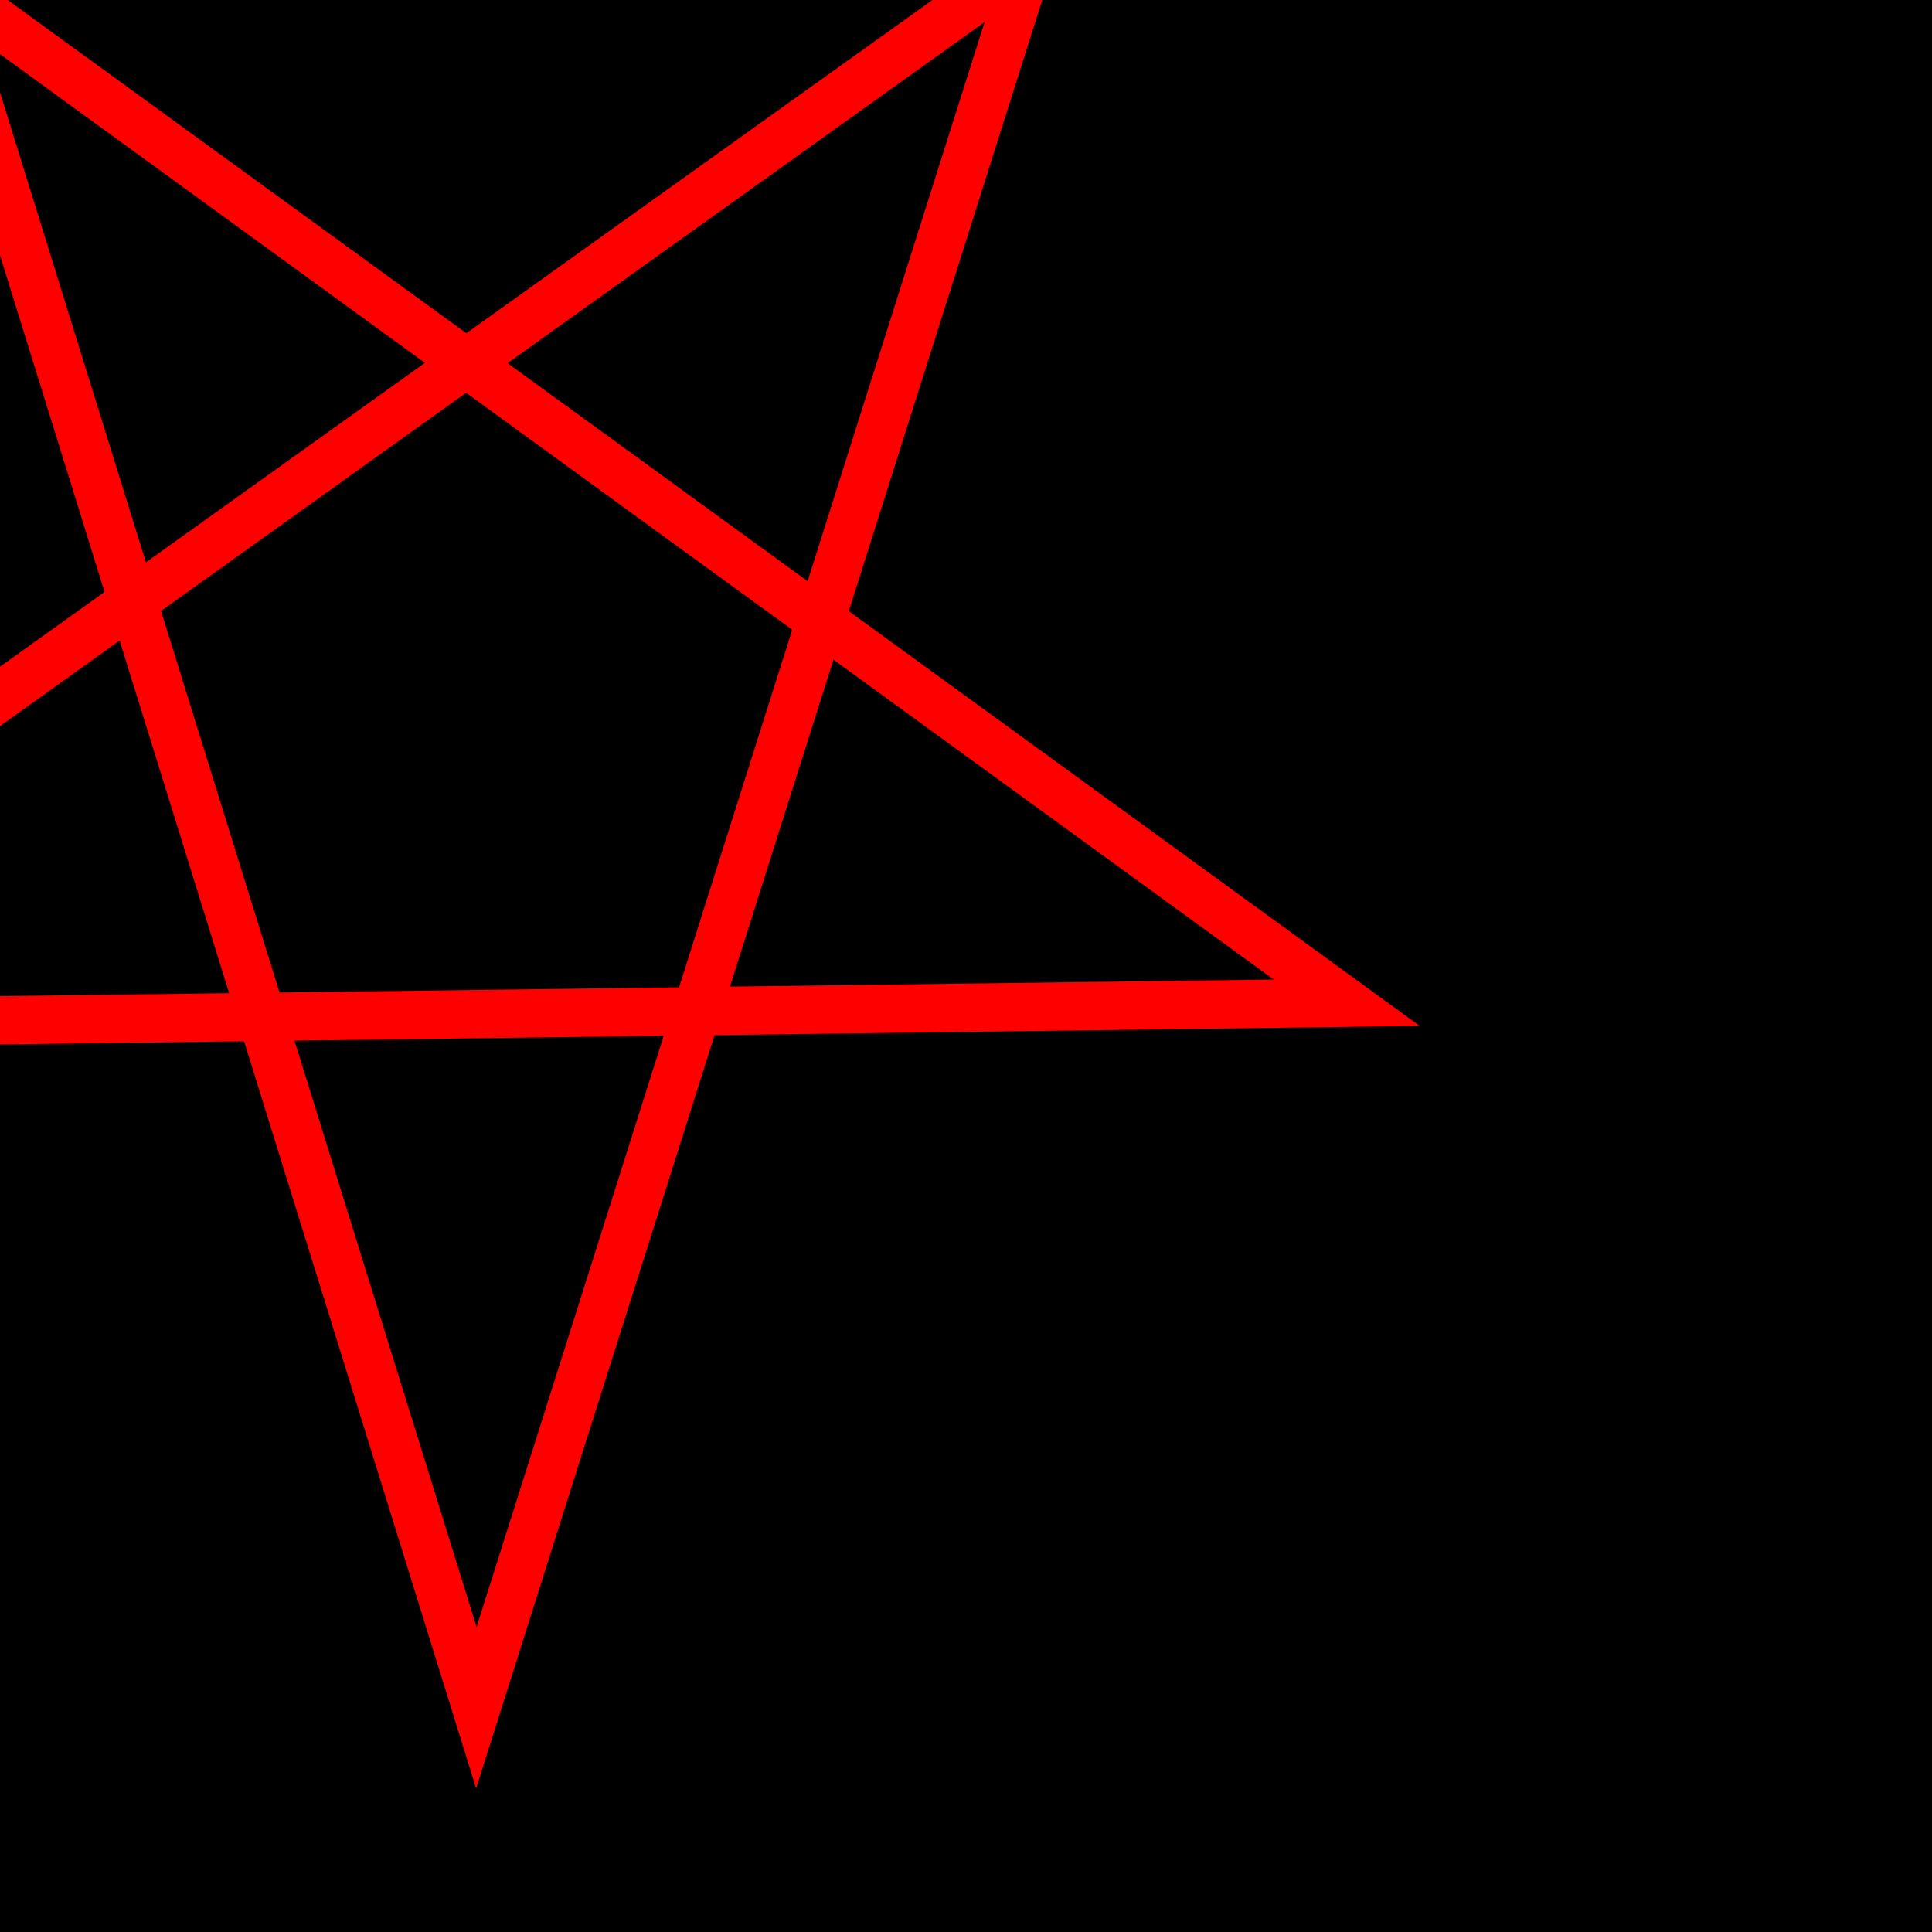
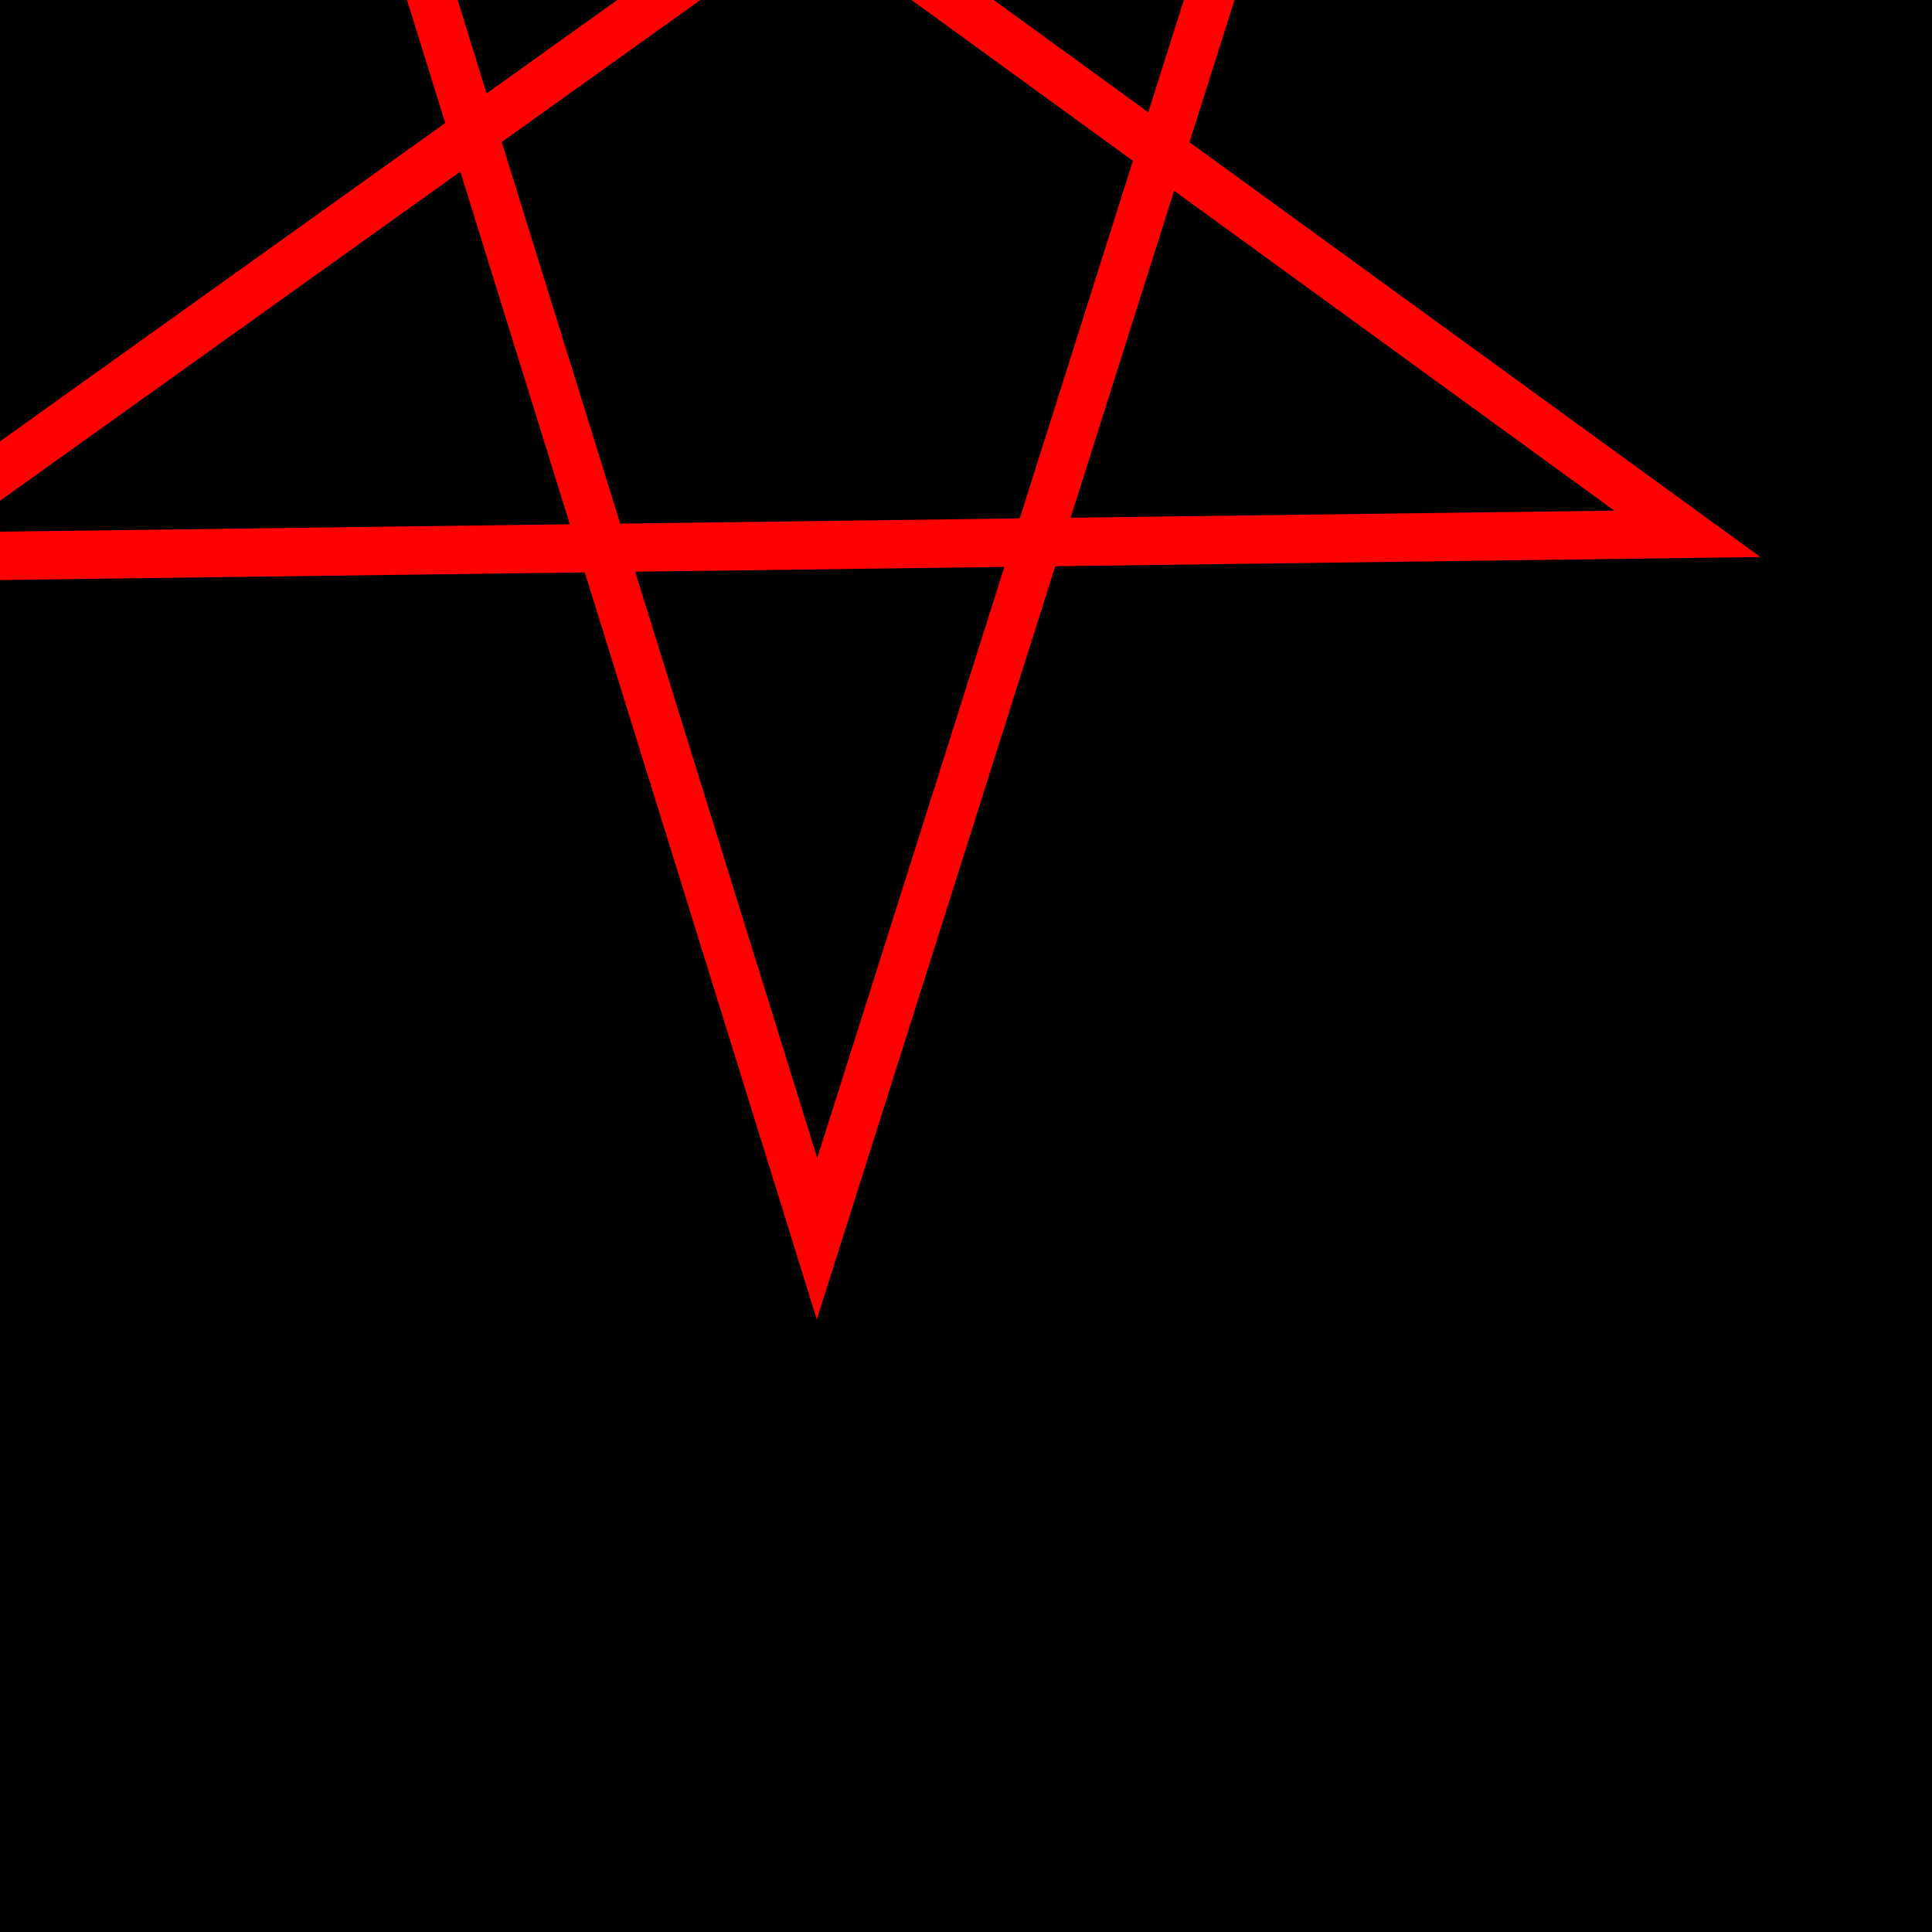
<svg xmlns="http://www.w3.org/2000/svg" width="200" height="200" viewbox="0 0 200 200">
  <rect fill="black" x="0" y="0" width="200" height="200" />
-   <polygon points="100,10 40,190 190,78 10,78 160,190" transform="translate (100, 90) rotate(36) translate(-150,-90)" style="fill:black;stroke:red;stroke-width:5;fill-rule:nonzero;" />
+   <polygon points="100,10 40,190 190,78 10,78 160,190" transform="translate (100, 90) rotate(36) translate(-150,-150)" style="fill:black;stroke:red;stroke-width:5;fill-rule:nonzero;" />
</svg>
